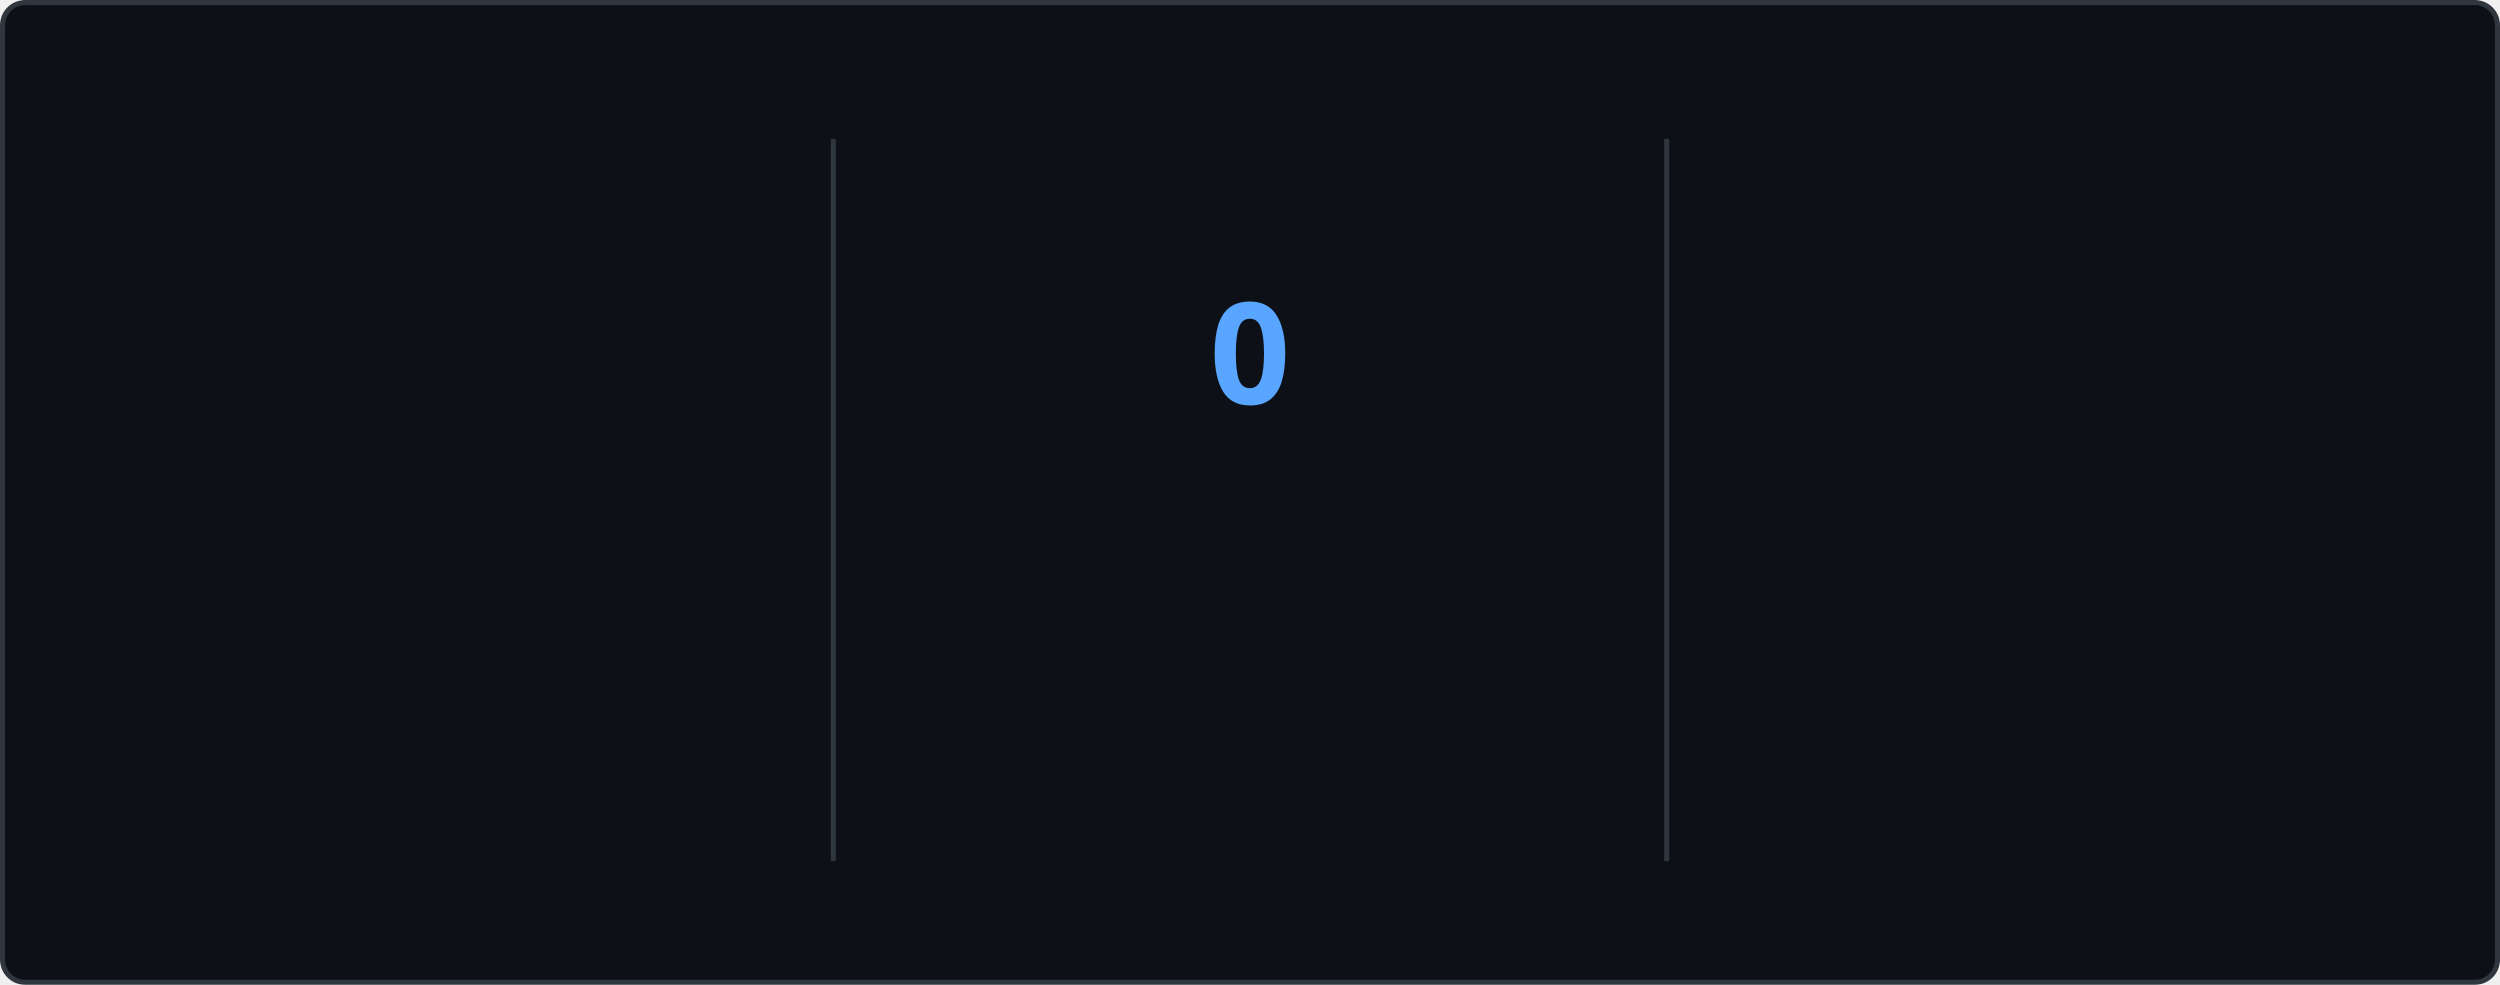
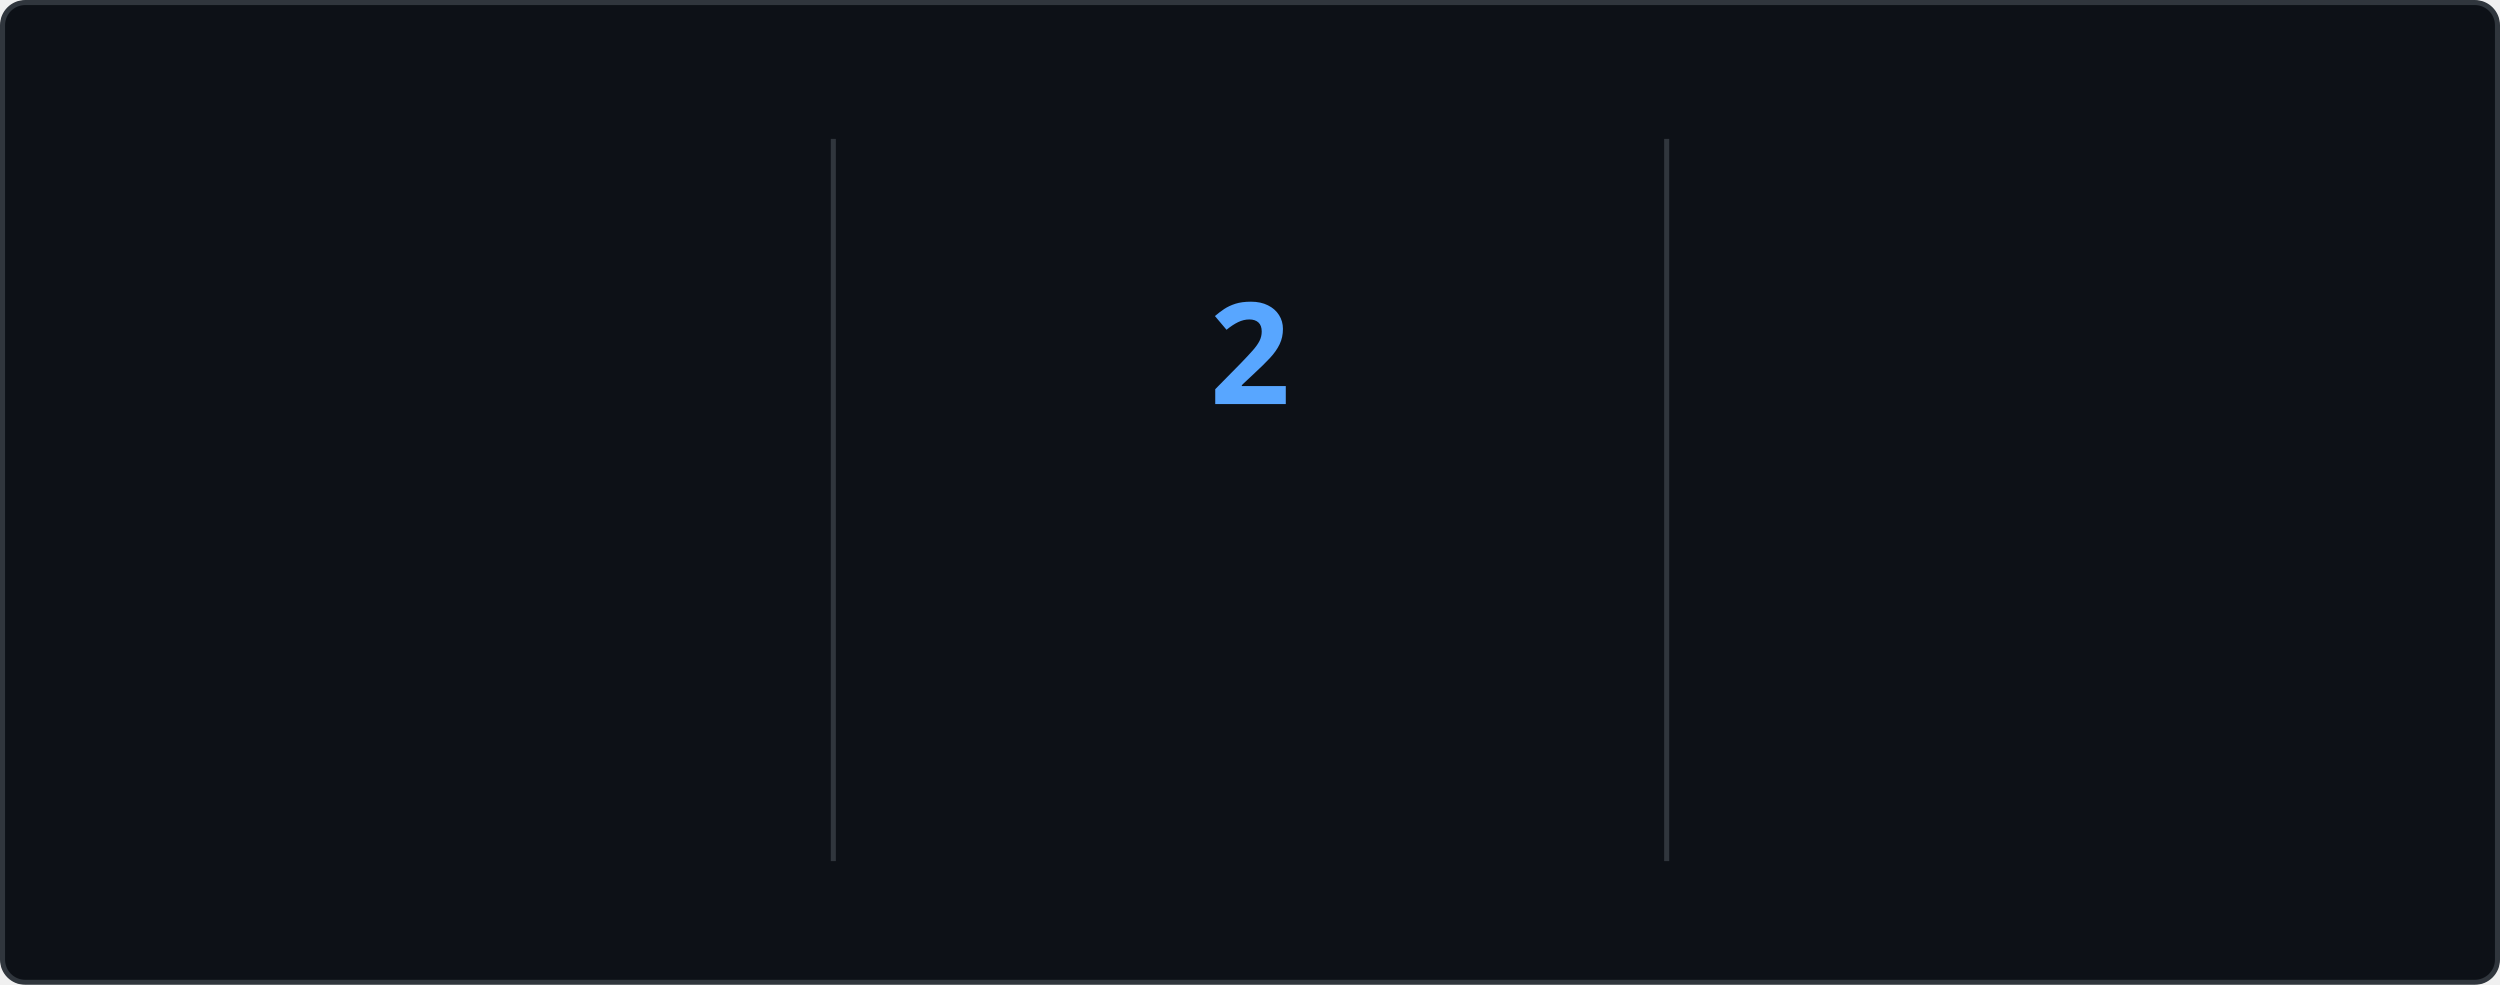
<svg xmlns="http://www.w3.org/2000/svg" style="isolation: isolate" viewBox="0 0 495 195" width="495px" height="195px" direction="ltr">
  <style>
    @keyframes currstreak {
      0% { font-size: 3px; opacity: 0.2; }
      80% { font-size: 34px; opacity: 1; }
      100% { font-size: 28px; opacity: 1; }
    }
    @keyframes fadein {
      0% { opacity: 0; }
      100% { opacity: 1; }
    }
    .big-number {
      font-family: "Segoe UI", Ubuntu, sans-serif;
      font-weight: 700;
      font-size: 28px;
      fill: #e6edf3;
    }
    .label {
      font-family: "Segoe UI", Ubuntu, sans-serif;
      font-weight: 400;
      font-size: 14px;
      fill: #e6edf3;
    }
    .range-text {
      font-family: "Segoe UI", Ubuntu, sans-serif;
      font-weight: 400;
      font-size: 12px;
      fill: #8b949e;
    }
    .current-streak-num {
      font-family: "Segoe UI", Ubuntu, sans-serif;
      font-weight: 700;
      font-size: 28px;
      fill: #58a6ff;
    }</style>
  <defs>
    <clipPath id="outer_rectangle">
      <rect width="495" height="195" rx="4.5" />
    </clipPath>
    <mask id="mask_out_ring_behind_fire">
      <rect width="495" height="195" fill="white" />
      <ellipse id="mask-ellipse" cx="247.5" cy="32" rx="13" ry="18" fill="black" />
    </mask>
  </defs>
  <g clip-path="url(#outer_rectangle)">
    <g style="isolation: isolate">
      <rect fill="#0d1117" rx="4.5" x="0.5" y="0.5" width="494" height="194" stroke="#30363d" />
    </g>
    <g style="isolation: isolate">
      <line x1="165" y1="28" x2="165" y2="170" vector-effect="non-scaling-stroke" stroke-width="1" stroke="#30363d" stroke-linejoin="miter" stroke-linecap="square" stroke-miterlimit="3" />
      <line x1="330" y1="28" x2="330" y2="170" vector-effect="non-scaling-stroke" stroke-width="1" stroke="#30363d" stroke-linejoin="miter" stroke-linecap="square" stroke-miterlimit="3" />
    </g>
    <g style="isolation: isolate">
      <g transform="translate(82.5, 48)">
        <text x="0" y="32" stroke-width="0" text-anchor="middle" class="big-number" style="opacity: 0; animation: fadein 0.5s linear forwards 0.6s">
            3.5K
          </text>
      </g>
      <g transform="translate(82.5, 84)">
        <text x="0" y="32" stroke-width="0" text-anchor="middle" class="label" style="opacity: 0; animation: fadein 0.5s linear forwards 0.7s">
            Total Contributions
          </text>
      </g>
      <g transform="translate(82.5, 114)">
        <text x="0" y="32" stroke-width="0" text-anchor="middle" class="range-text" style="opacity: 0; animation: fadein 0.5s linear forwards 0.8s">
            Sep 14 - Present
          </text>
      </g>
    </g>
    <g style="isolation: isolate">
      <g mask="url(#mask_out_ring_behind_fire)">
        <circle cx="247.5" cy="71" r="40" fill="none" stroke="#e6edf3" stroke-width="5" style="opacity: 0; animation: fadein 0.5s linear forwards 0.4s" />
      </g>
      <g transform="translate(247.5, 19.5)" stroke-opacity="0" style="opacity: 0; animation: fadein 0.5s linear forwards 0.6s">
        <path d="M -12 -0.5 L 15 -0.5 L 15 23.5 L -12 23.5 L -12 -0.5 Z" fill="none" />
        <path d="M 1.5 0.67 C 1.5 0.67 2.24 3.32 2.24 5.47 C 2.24 7.53 0.89 9.2 -1.17 9.2 C -3.23 9.2 -4.79 7.53 -4.79 5.47 L -4.76 5.11 C -6.78 7.51 -8 10.62 -8 13.99 C -8 18.41 -4.42 22 0 22 C 4.42 22 8 18.41 8 13.99 C 8 8.6 5.41 3.79 1.5 0.67 Z M -0.29 19 C -2.07 19 -3.51 17.6 -3.51 15.86 C -3.51 14.24 -2.46 13.1 -0.7 12.74 C 1.07 12.38 2.9 11.53 3.92 10.16 C 4.31 11.45 4.51 12.81 4.51 14.2 C 4.51 16.85 2.36 19 -0.29 19 Z" fill="#e6edf3" stroke-opacity="0" />
      </g>
      <g transform="translate(247.5, 48)">
        <text x="0" y="32" stroke-width="0" text-anchor="middle" class="current-streak-num" style="animation: currstreak 0.6s linear forwards">
-             0
+             2
          </text>
      </g>
      <g transform="translate(247.5, 108)">
        <text x="0" y="32" stroke-width="0" text-anchor="middle" class="label" style="opacity: 0; animation: fadein 0.5s linear forwards 0.9s">
            Current Streak
          </text>
      </g>
      <g transform="translate(247.5, 145)">
        <text x="0" y="21" stroke-width="0" text-anchor="middle" class="range-text" style="opacity: 0; animation: fadein 0.5s linear forwards 0.9s">
-             0 days
+             Sep 12 - Sep 13
          </text>
      </g>
    </g>
    <g style="isolation: isolate">
      <g transform="translate(412.5, 48)">
        <text x="0" y="32" stroke-width="0" text-anchor="middle" class="big-number" style="opacity: 0; animation: fadein 0.5s linear forwards 1.2s">
            27
          </text>
      </g>
      <g transform="translate(412.5, 84)">
        <text x="0" y="32" stroke-width="0" text-anchor="middle" class="label" style="opacity: 0; animation: fadein 0.5s linear forwards 1.3s">
            Longest Streak
          </text>
      </g>
      <g transform="translate(412.5, 114)">
        <text x="0" y="32" stroke-width="0" text-anchor="middle" class="range-text" style="opacity: 0; animation: fadein 0.5s linear forwards 1.4s">
            Jul 27 - Aug 22
          </text>
      </g>
    </g>
  </g>
</svg>
